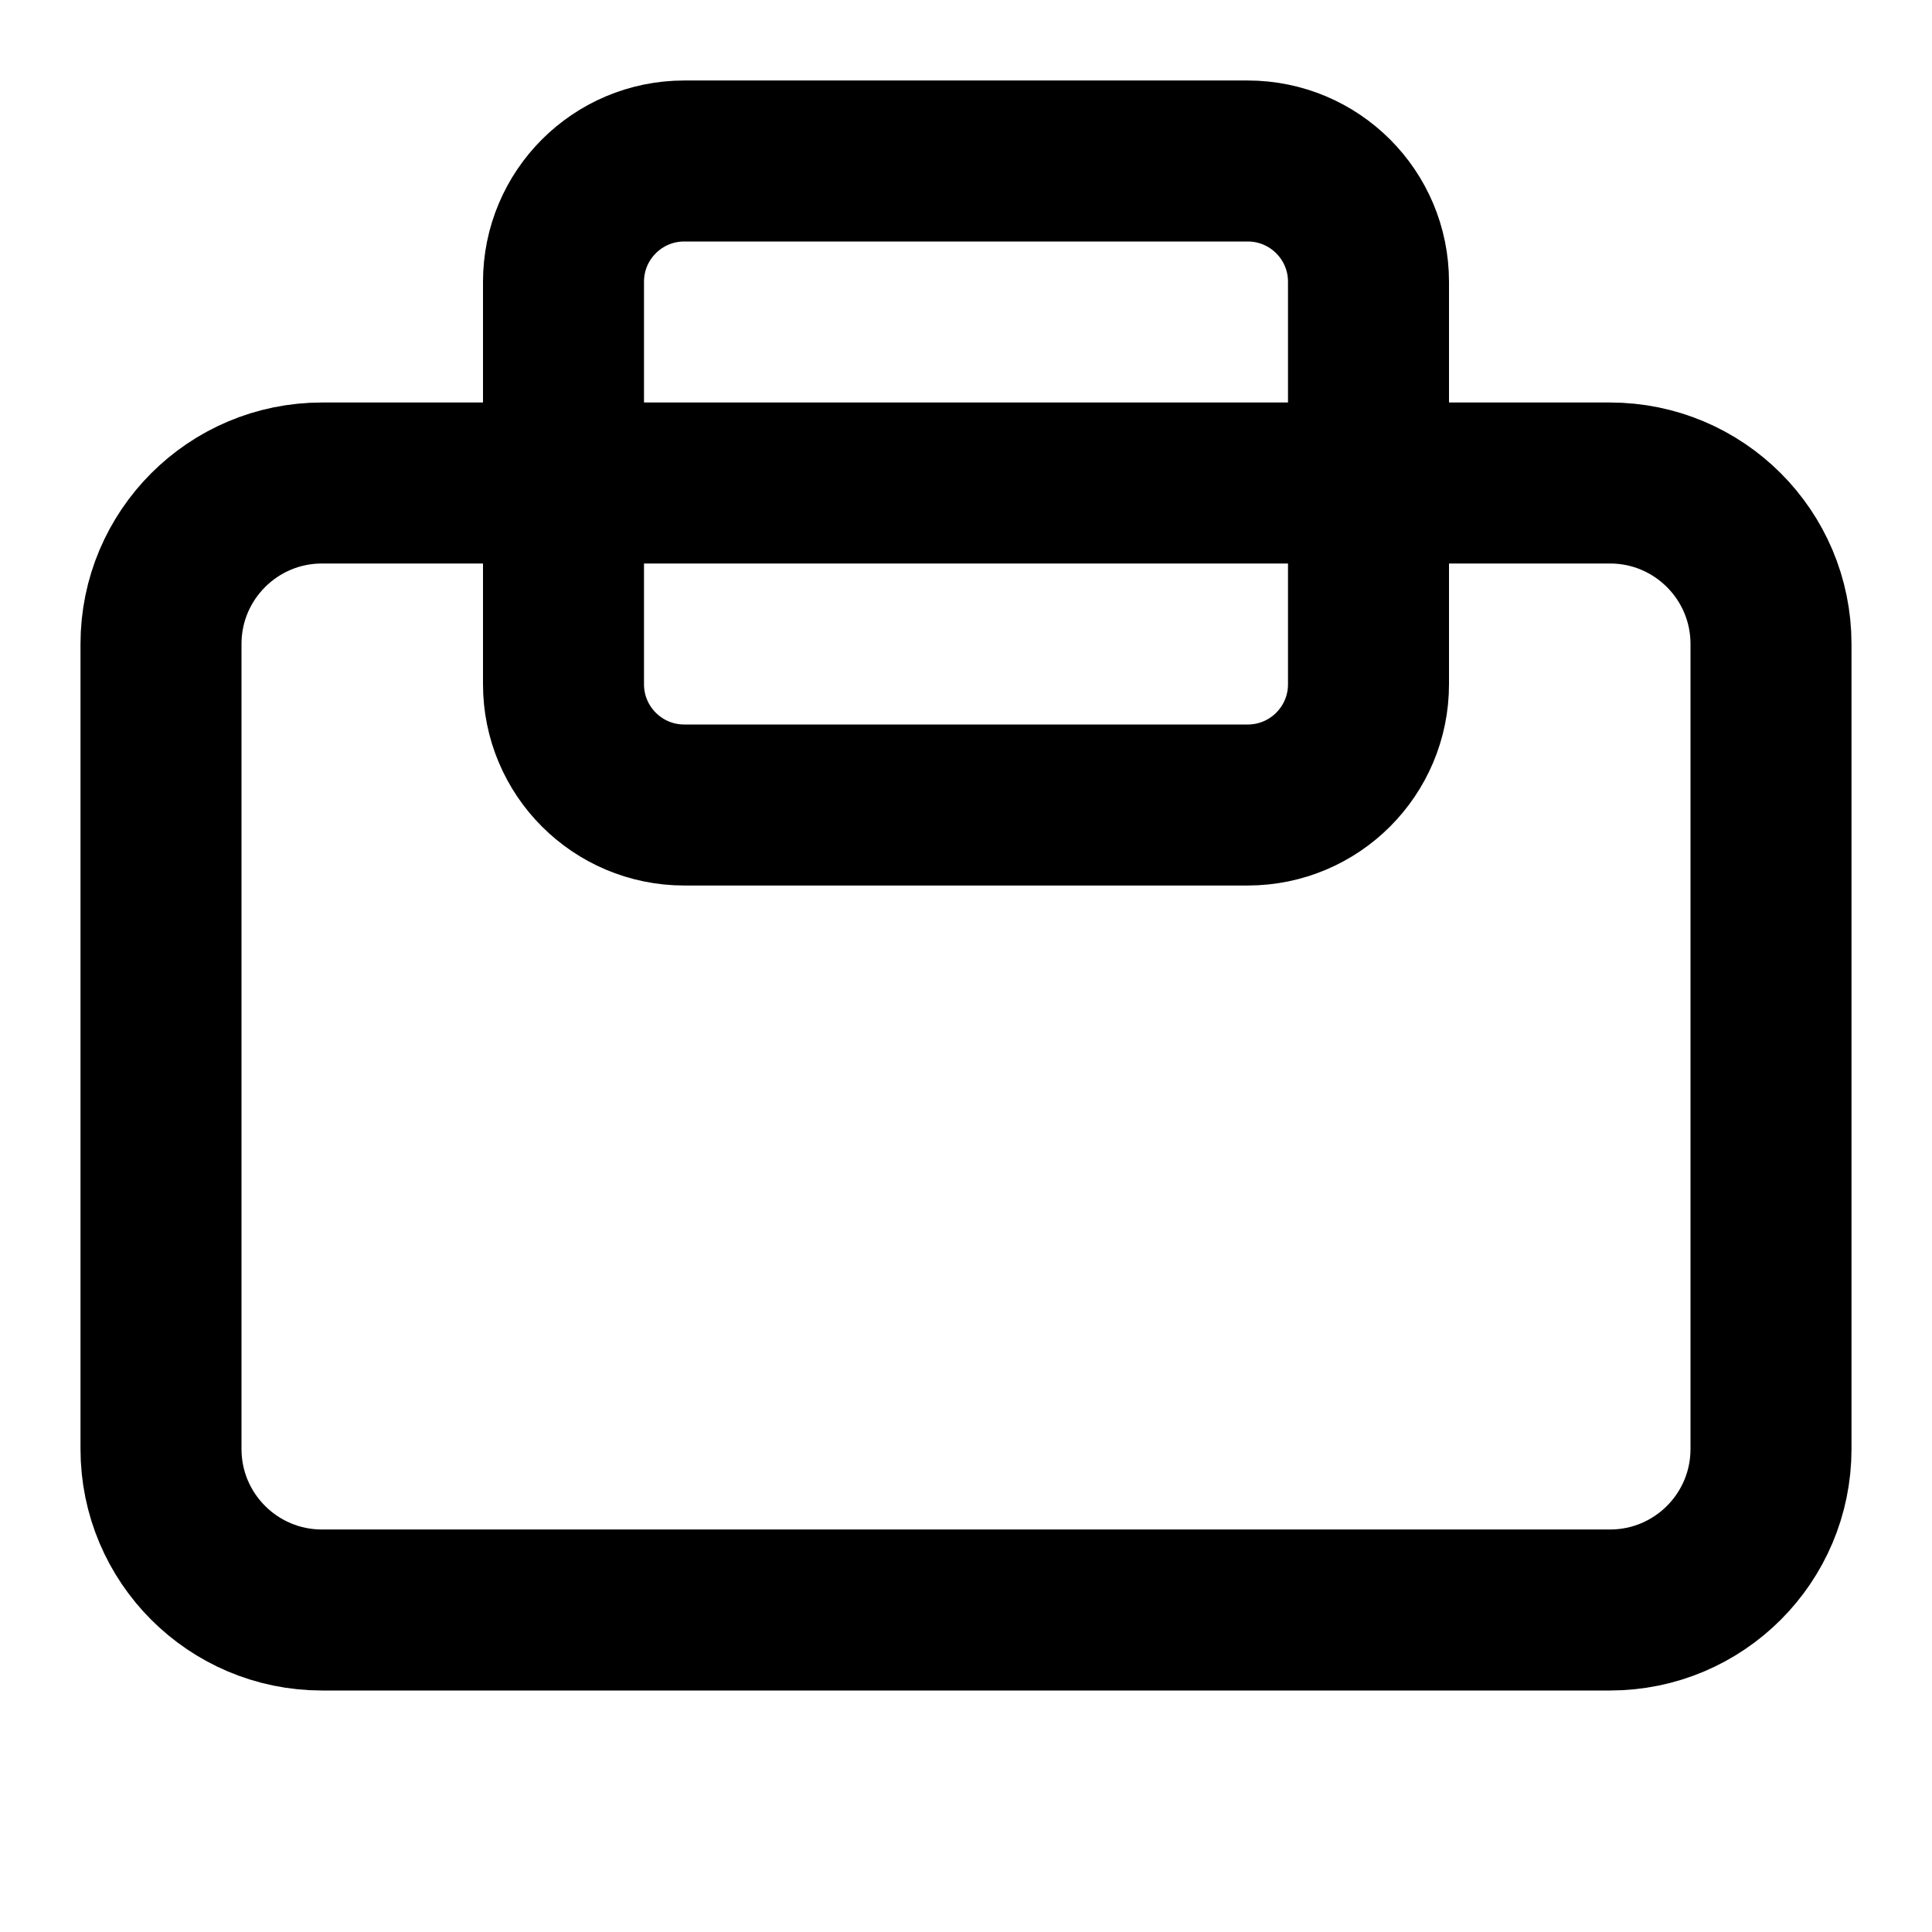
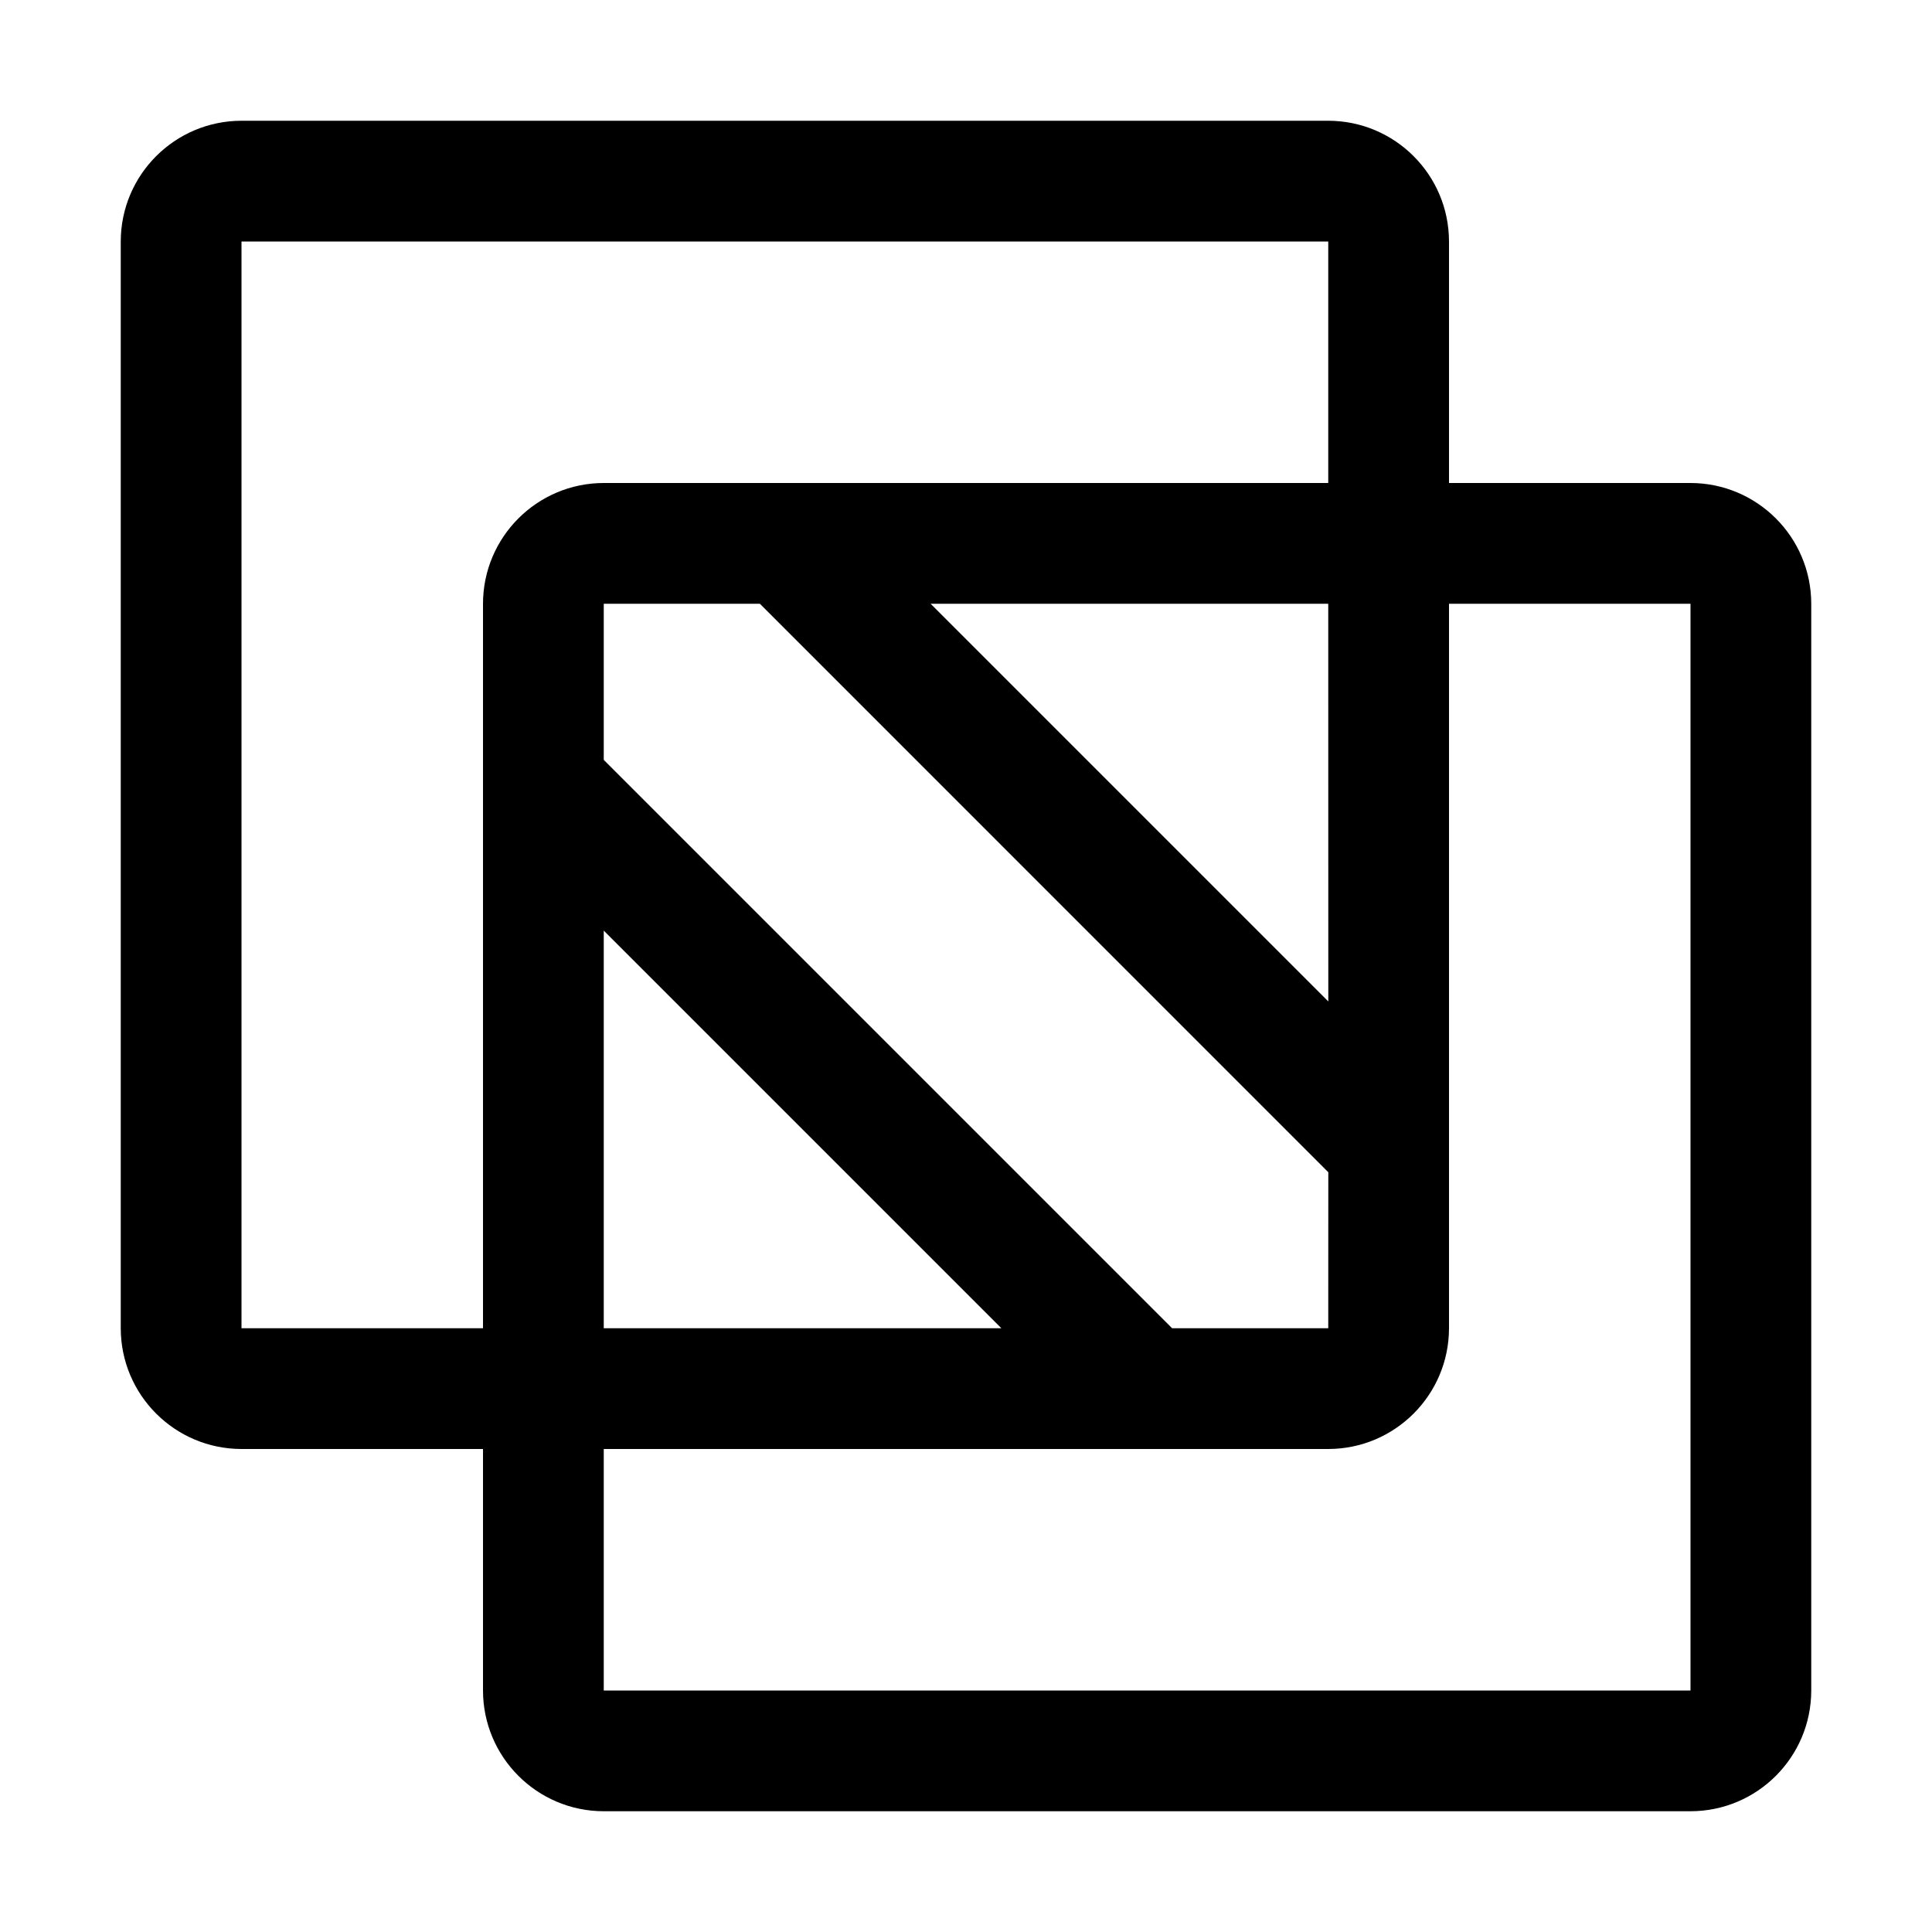
- <svg xmlns="http://www.w3.org/2000/svg" viewBox="0 0 24 24" fill="none" stroke="currentColor" stroke-width="2" stroke-linecap="round" stroke-linejoin="round">
-   <rect x="2" y="6" width="20" height="14" rx="2" />
-   <rect x="7" y="2" width="10" height="8" rx="1.5" />
+ <svg xmlns="http://www.w3.org/2000/svg" fill="currentColor" width="800px" height="800px" viewBox="0 0 32 32">
+   <path d="M28,8H24V4a2.002,2.002,0,0,0-2-2H4A2.002,2.002,0,0,0,2,4V22a2.002,2.002,0,0,0,2,2H8v4a2.002,2.002,0,0,0,2,2H28a2.002,2.002,0,0,0,2-2V10A2.002,2.002,0,0,0,28,8ZM4,22V4H22V8H10a2.002,2.002,0,0,0-2,2V22Zm18,0H19.414L10,12.586V10h2.586l9.415,9.416ZM10,15.414,16.586,22H10ZM22.001,16.587,15.414,10H22ZM10,28V24H22a2.002,2.002,0,0,0,2-2V10h4V28Z" />
</svg>
